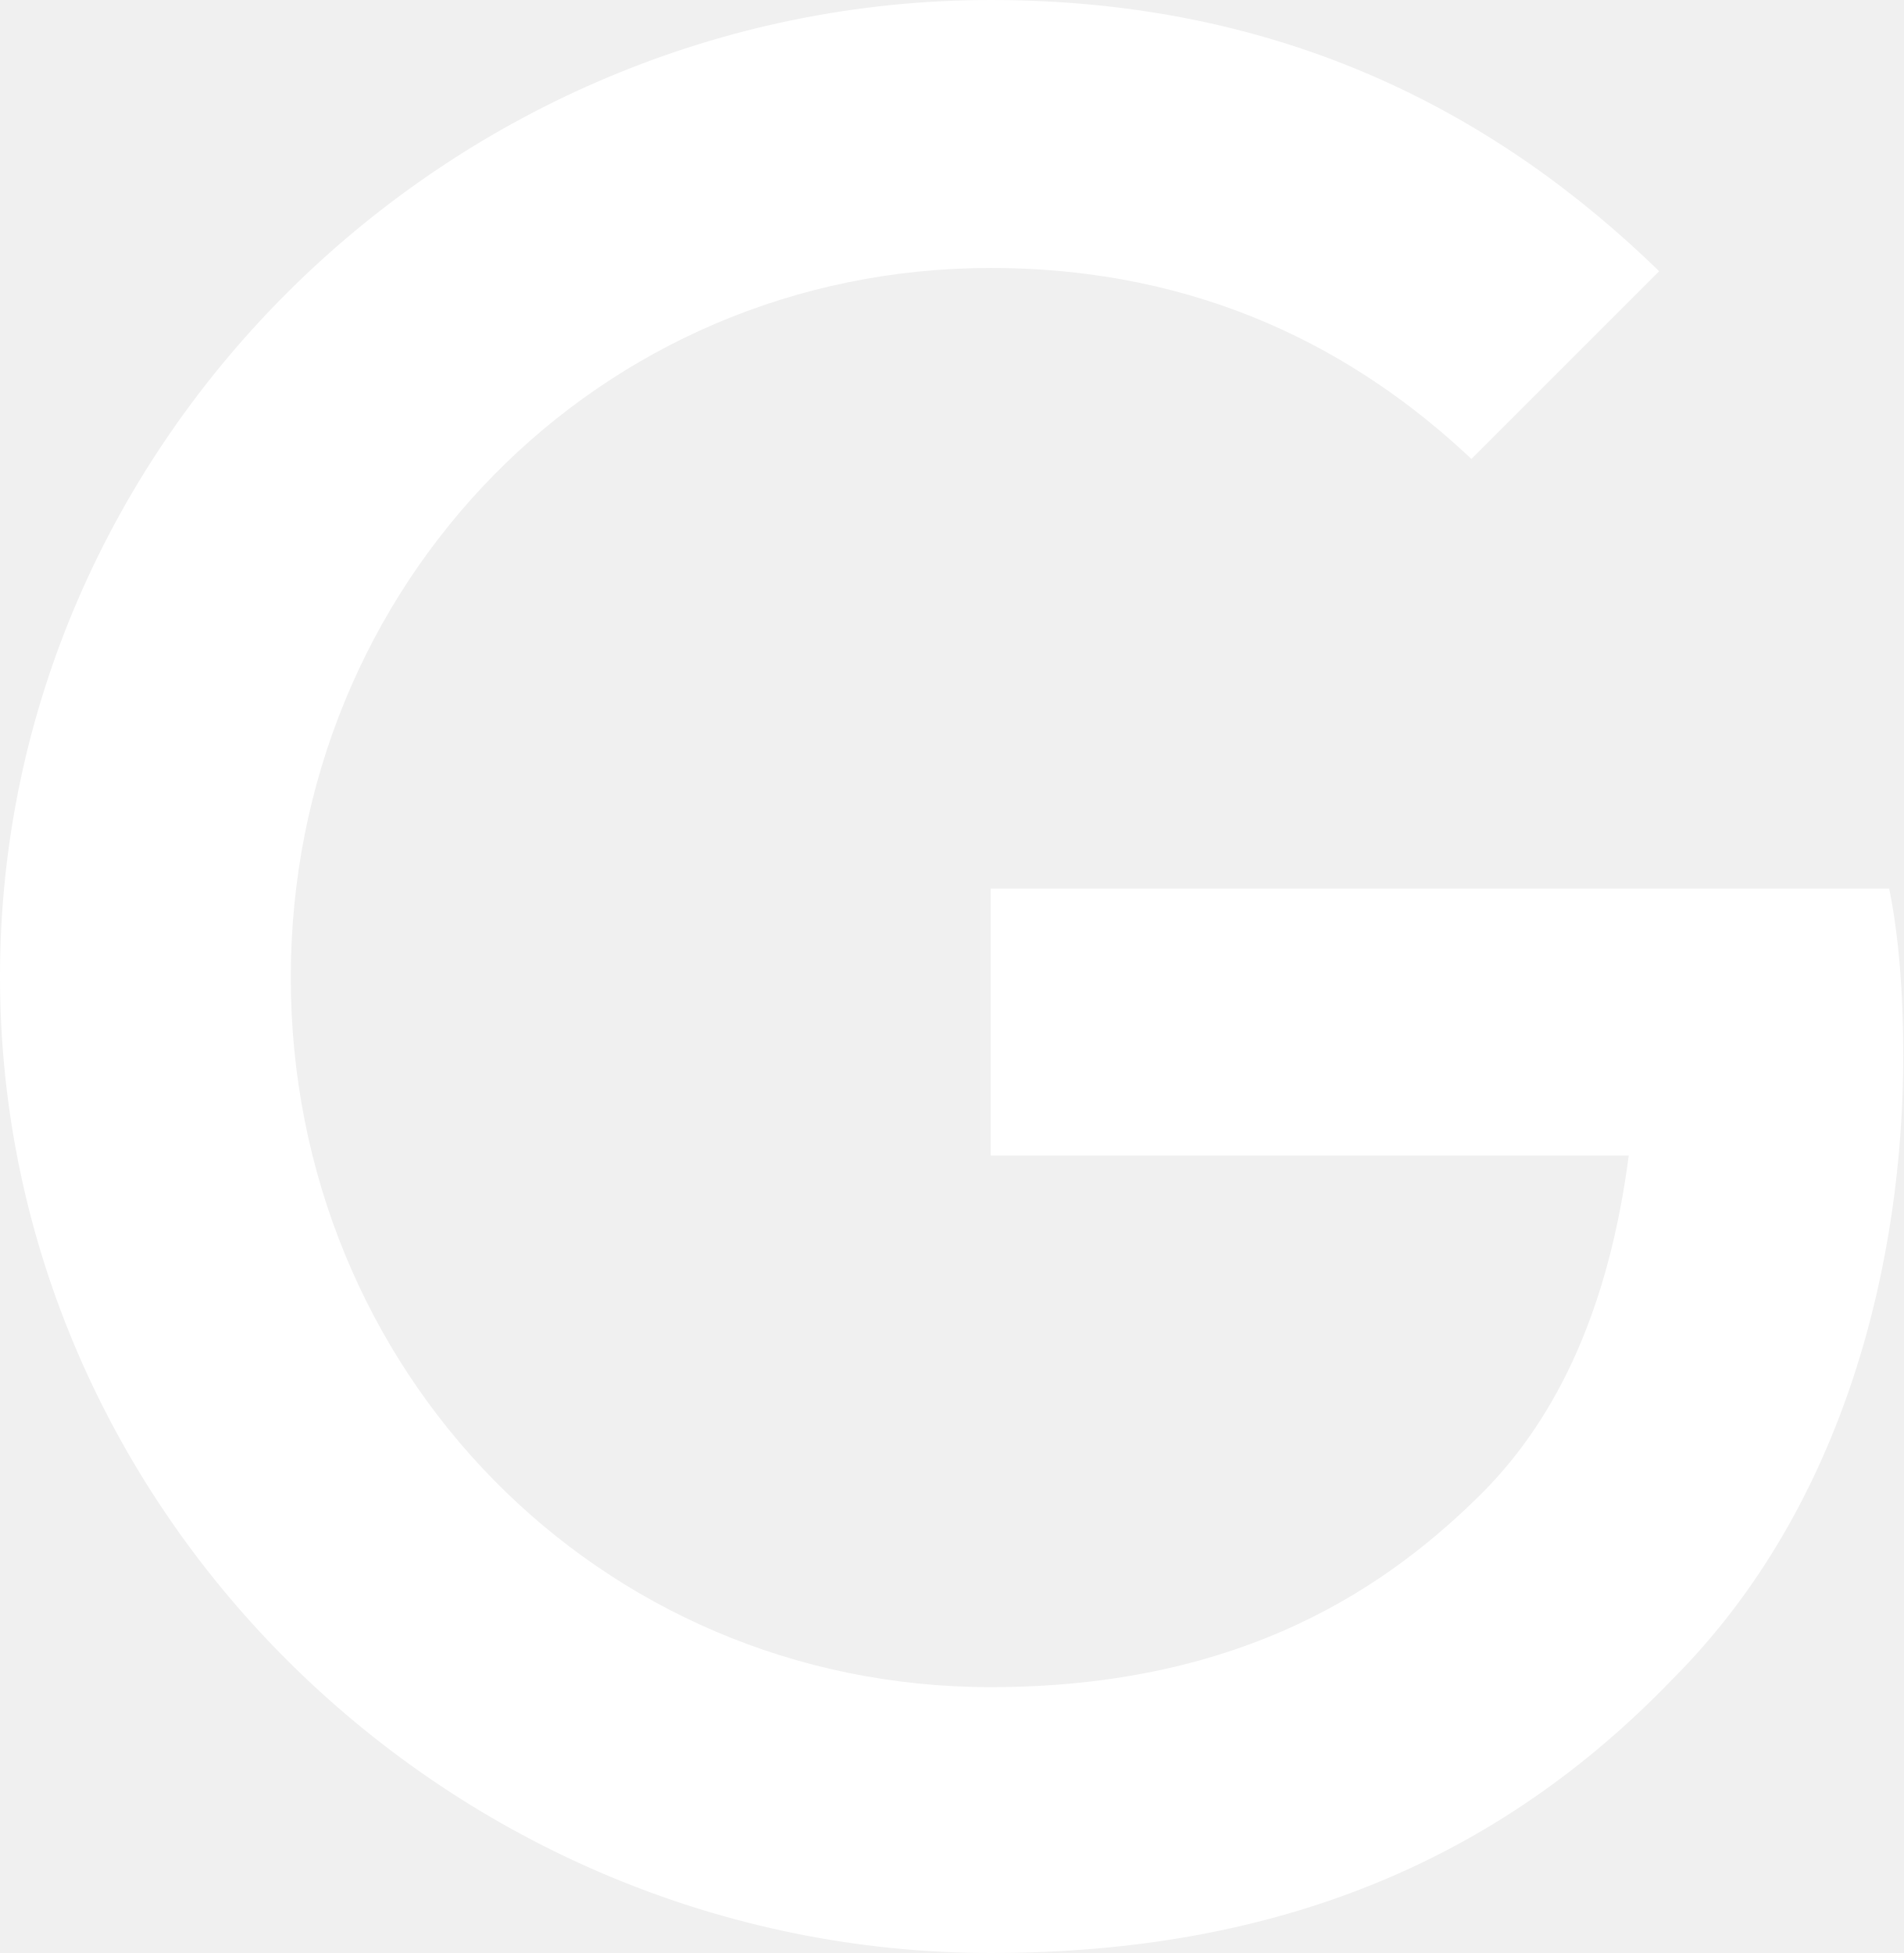
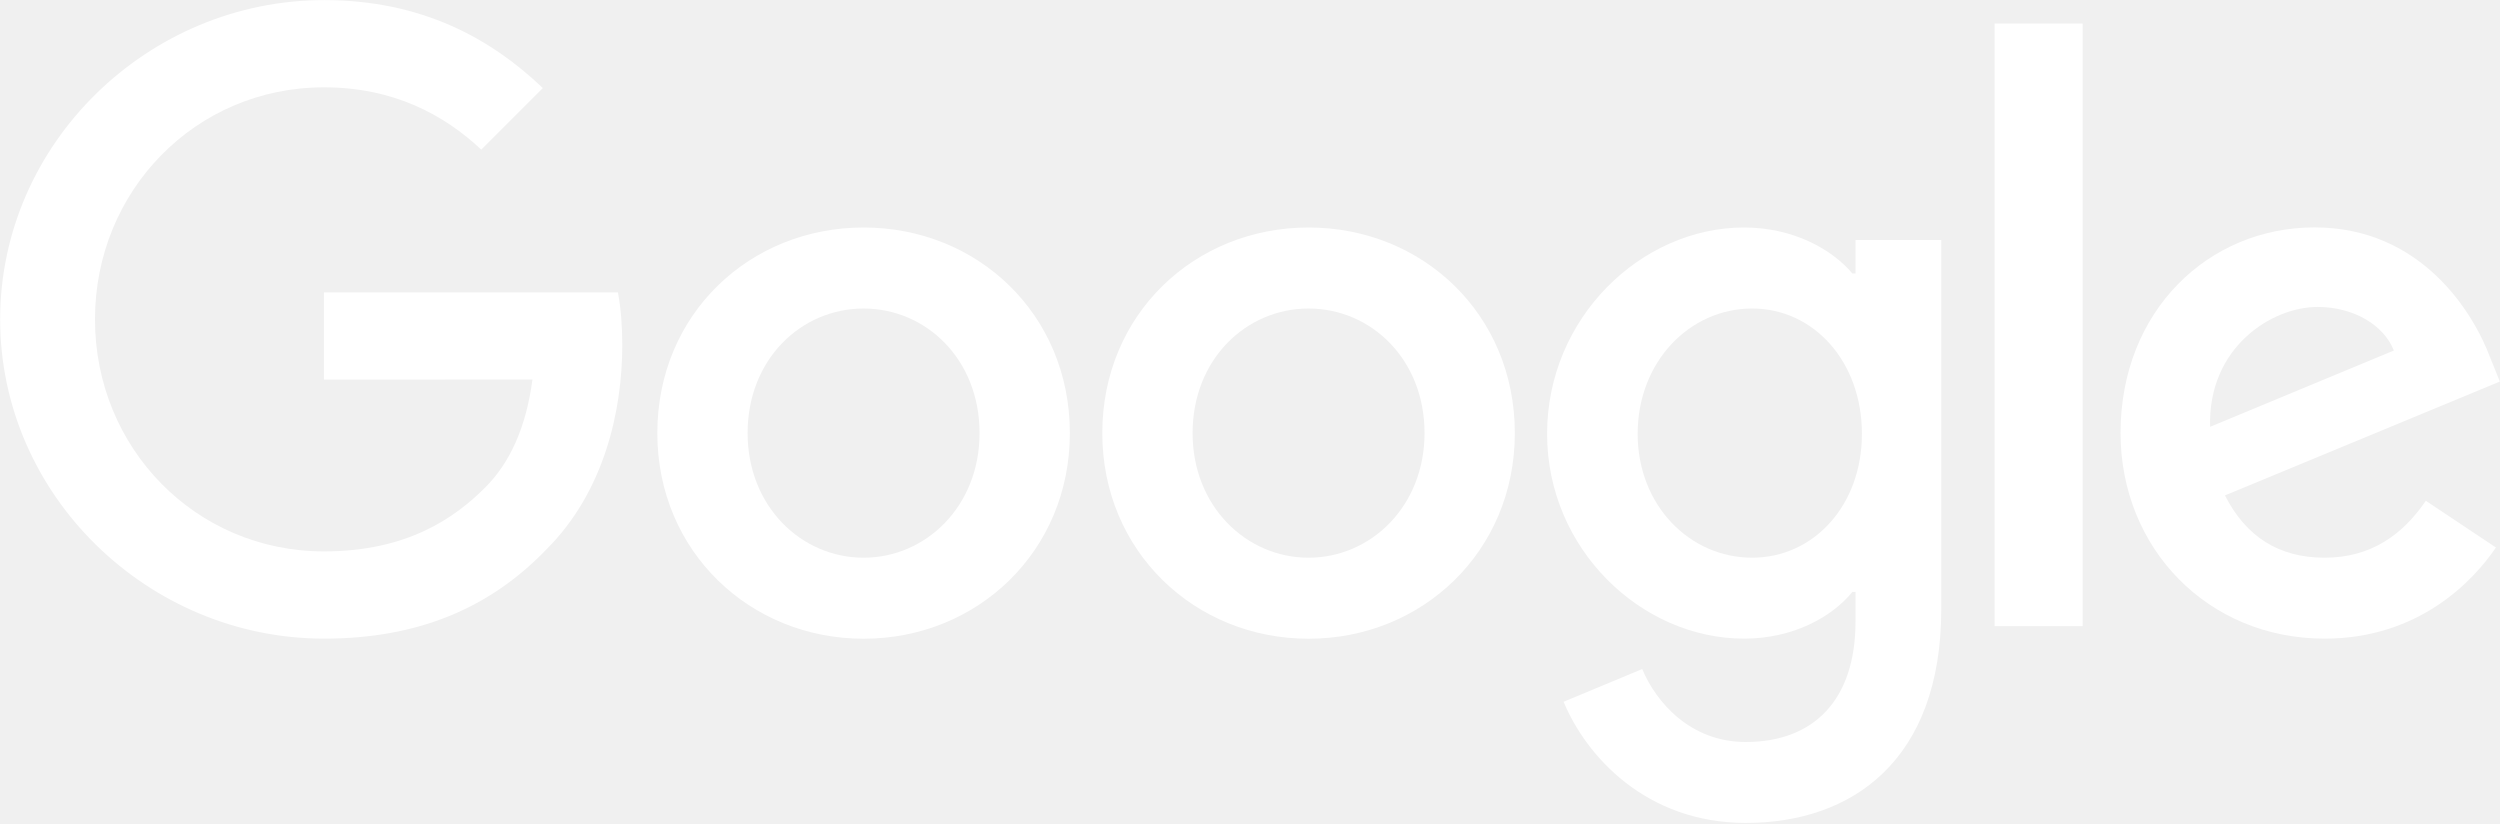
- <svg xmlns="http://www.w3.org/2000/svg" preserveAspectRatio="none" overflow="visible" style="display: block;" width="23.386" height="24" viewBox="0 0 23.386 24" fill="none">
-   <g id="Google">
-     <path id="Vector" d="M12.173 10.92V14.2H20.013C19.773 16.04 19.16 17.387 18.226 18.333C17.079 19.48 15.293 20.733 12.173 20.733C7.346 20.733 3.573 16.84 3.573 12.013C3.573 7.186 7.346 3.293 12.173 3.293C14.773 3.293 16.68 4.32 18.08 5.64L20.387 3.333C18.44 1.44 15.826 0 12.173 0C5.56 0 1.12057e-08 5.387 1.12057e-08 12C1.12057e-08 18.613 5.56 24 12.173 24C15.746 24 18.44 22.827 20.546 20.64C22.706 18.48 23.386 15.427 23.386 12.973C23.386 12.213 23.333 11.506 23.213 10.92H12.173Z" fill="white" />
-   </g>
+ <svg xmlns="http://www.w3.org/2000/svg" viewBox="0.345 0.46 269.675 88.78" width="72.902" height="24" fill="#fff">
+   <path fill="#fff" d="M115.75 47.18c0 12.77-9.99 22.18-22.25 22.18s-22.25-9.41-22.25-22.18C71.25 34.32 81.24 25 93.5 25s22.25 9.32 22.25 22.18zm-9.74 0c0-7.98-5.79-13.44-12.51-13.44S80.99 39.2 80.99 47.18c0 7.9 5.79 13.44 12.51 13.44s12.51-5.55 12.51-13.44z" />
+   <path fill="#fff" d="M163.75 47.18c0 12.77-9.99 22.18-22.25 22.18s-22.25-9.41-22.25-22.18c0-12.85 9.99-22.18 22.25-22.18s22.25 9.32 22.25 22.18zm-9.74 0c0-7.98-5.79-13.44-12.51-13.44s-12.51 5.46-12.51 13.44c0 7.9 5.79 13.44 12.51 13.44s12.51-5.55 12.51-13.44z" />
+   <path fill="#fff" d="M209.75 26.34v39.82c0 16.38-9.66 23.07-21.08 23.07-10.75 0-17.22-7.19-19.66-13.07l8.48-3.53c1.51 3.61 5.21 7.87 11.17 7.87 7.31 0 11.84-4.51 11.84-13v-3.19h-.34c-2.18 2.69-6.38 5.04-11.68 5.04-11.09 0-21.25-9.66-21.25-22.09 0-12.52 10.16-22.26 21.25-22.26 5.29 0 9.49 2.35 11.68 4.96h.34v-3.61h9.25zm-8.56 20.92c0-7.81-5.21-13.52-11.84-13.52-6.72 0-12.35 5.71-12.35 13.52 0 7.73 5.63 13.36 12.35 13.36 6.63 0 11.84-5.63 11.84-13.36z" />
+   <path fill="#fff" d="M225 3v65h-9.5V3h9.5z" />
+   <path fill="#fff" d="M262.02 54.48l7.56 5.04c-2.44 3.61-8.32 9.83-18.48 9.83-12.6 0-22.01-9.74-22.01-22.18 0-13.19 9.49-22.18 20.92-22.18 11.51 0 17.14 9.16 18.98 14.11l1.01 2.52-29.65 12.28c2.27 4.45 5.8 6.72 10.75 6.72 4.96 0 8.4-2.44 10.92-6.14zm-23.27-7.98l19.82-8.23c-1.09-2.77-4.37-4.7-8.23-4.7-4.95 0-11.84 4.37-11.59 12.93z" />
+   <path fill="#fff" d="M35.29 41.41V32H67c.31 1.64.47 3.58.47 5.68 0 7.06-1.93 15.79-8.15 22.01-6.05 6.3-13.78 9.66-24.02 9.66C16.32 69.35.36 53.89.36 34.91.36 15.93 16.32.47 35.3.47c10.5 0 17.98 4.12 23.6 9.49l-6.64 6.64c-4.03-3.78-9.49-6.72-16.97-6.72-13.86 0-24.7 11.17-24.7 25.03 0 13.86 10.84 25.03 24.7 25.03 8.99 0 14.11-3.61 17.39-6.89 2.66-2.66 4.41-6.46 5.1-11.65l-22.49.01z" />
</svg>
